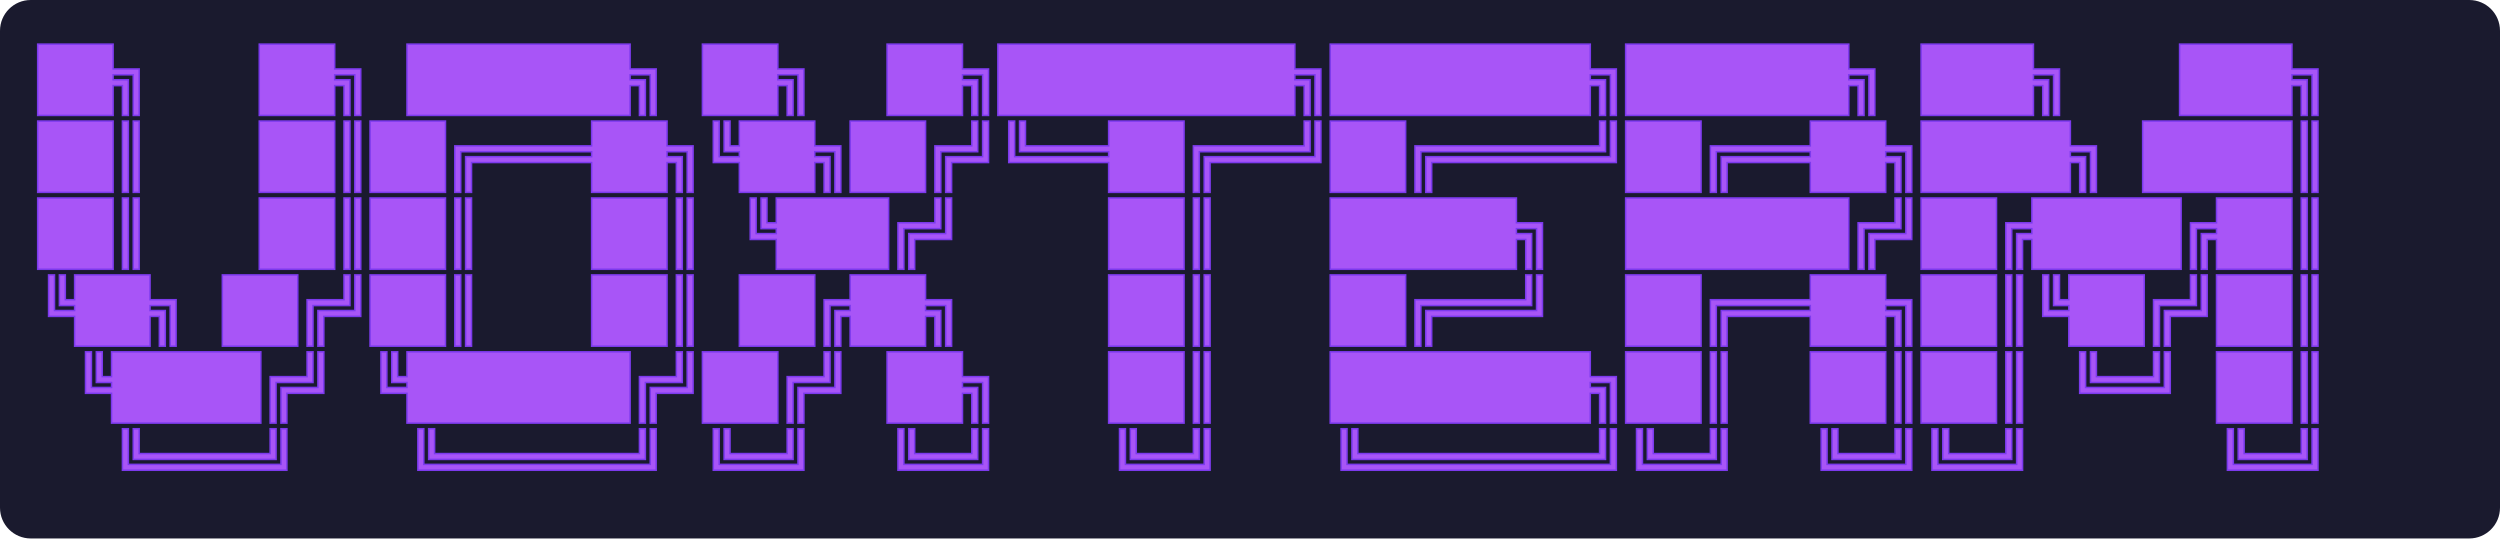
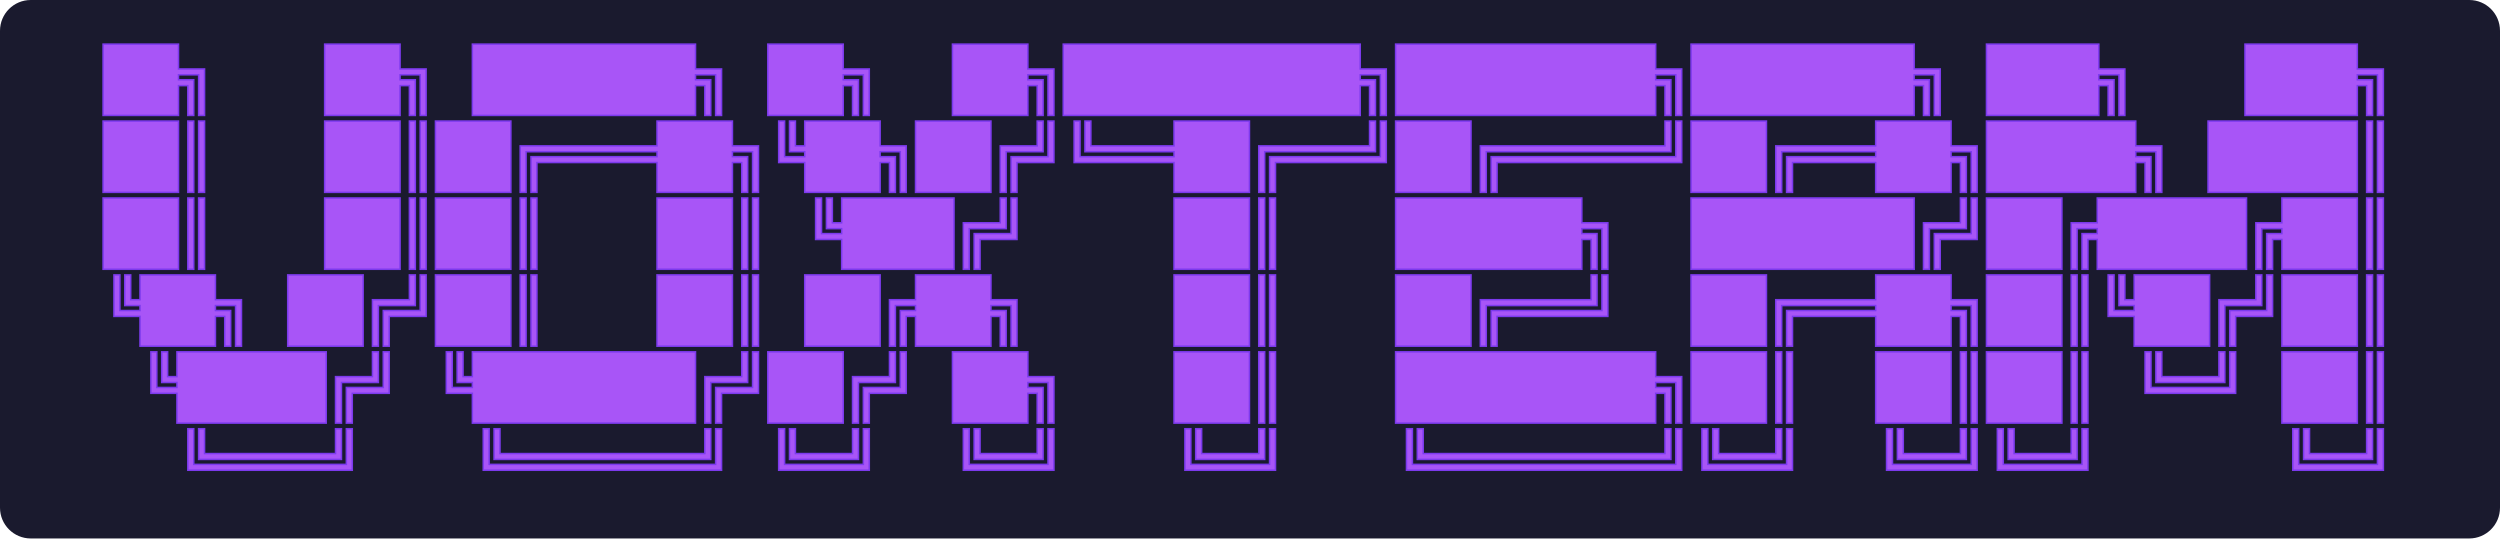
<svg xmlns="http://www.w3.org/2000/svg" width="650" height="140" fill="none">
  <rect width="650" height="140" rx="8" fill="#1a1a2e" />
  <text fill="#a855f7" stroke="#7c3aed" stroke-width="0.8" paint-order="stroke fill" font-family="SFMono-Regular, Menlo, Consolas, 'Liberation Mono', monospace" font-size="16" font-weight="bold" xml:space="preserve">
-     <tspan x="10" y="25">██╗   ██╗ ██████╗ ██╗  ██╗████████╗███████╗██████╗ ███╗   ███╗</tspan>
-     <tspan x="10" y="45">██║   ██║██╔═══██╗╚██╗██╔╝╚══██╔══╝██╔════╝██╔══██╗████╗ ████║</tspan>
-     <tspan x="10" y="65">██║   ██║██║   ██║ ╚███╔╝    ██║   █████╗  ██████╔╝██╔████╔██║</tspan>
-     <tspan x="10" y="85">╚██╗ ██╔╝██║   ██║ ██╔██╗    ██║   ██╔══╝  ██╔══██╗██║╚██╔╝██║</tspan>
-     <tspan x="10" y="105"> ╚████╔╝ ╚██████╔╝██╔╝ ██╗   ██║   ███████╗██║  ██║██║ ╚═╝ ██║</tspan>
-     <tspan x="10" y="125">  ╚═══╝   ╚═════╝ ╚═╝  ╚═╝   ╚═╝   ╚══════╝╚═╝  ╚═╝╚═╝     ╚═╝</tspan>
+     <tspan x="27" y="25">██╗   ██╗ ██████╗ ██╗  ██╗████████╗███████╗██████╗ ███╗   ███╗</tspan>
+     <tspan x="27" y="45">██║   ██║██╔═══██╗╚██╗██╔╝╚══██╔══╝██╔════╝██╔══██╗████╗ ████║</tspan>
+     <tspan x="27" y="65">██║   ██║██║   ██║ ╚███╔╝    ██║   █████╗  ██████╔╝██╔████╔██║</tspan>
+     <tspan x="27" y="85">╚██╗ ██╔╝██║   ██║ ██╔██╗    ██║   ██╔══╝  ██╔══██╗██║╚██╔╝██║</tspan>
+     <tspan x="27" y="105"> ╚████╔╝ ╚██████╔╝██╔╝ ██╗   ██║   ███████╗██║  ██║██║ ╚═╝ ██║</tspan>
+     <tspan x="27" y="125">  ╚═══╝   ╚═════╝ ╚═╝  ╚═╝   ╚═╝   ╚══════╝╚═╝  ╚═╝╚═╝     ╚═╝</tspan>
  </text>
</svg>
